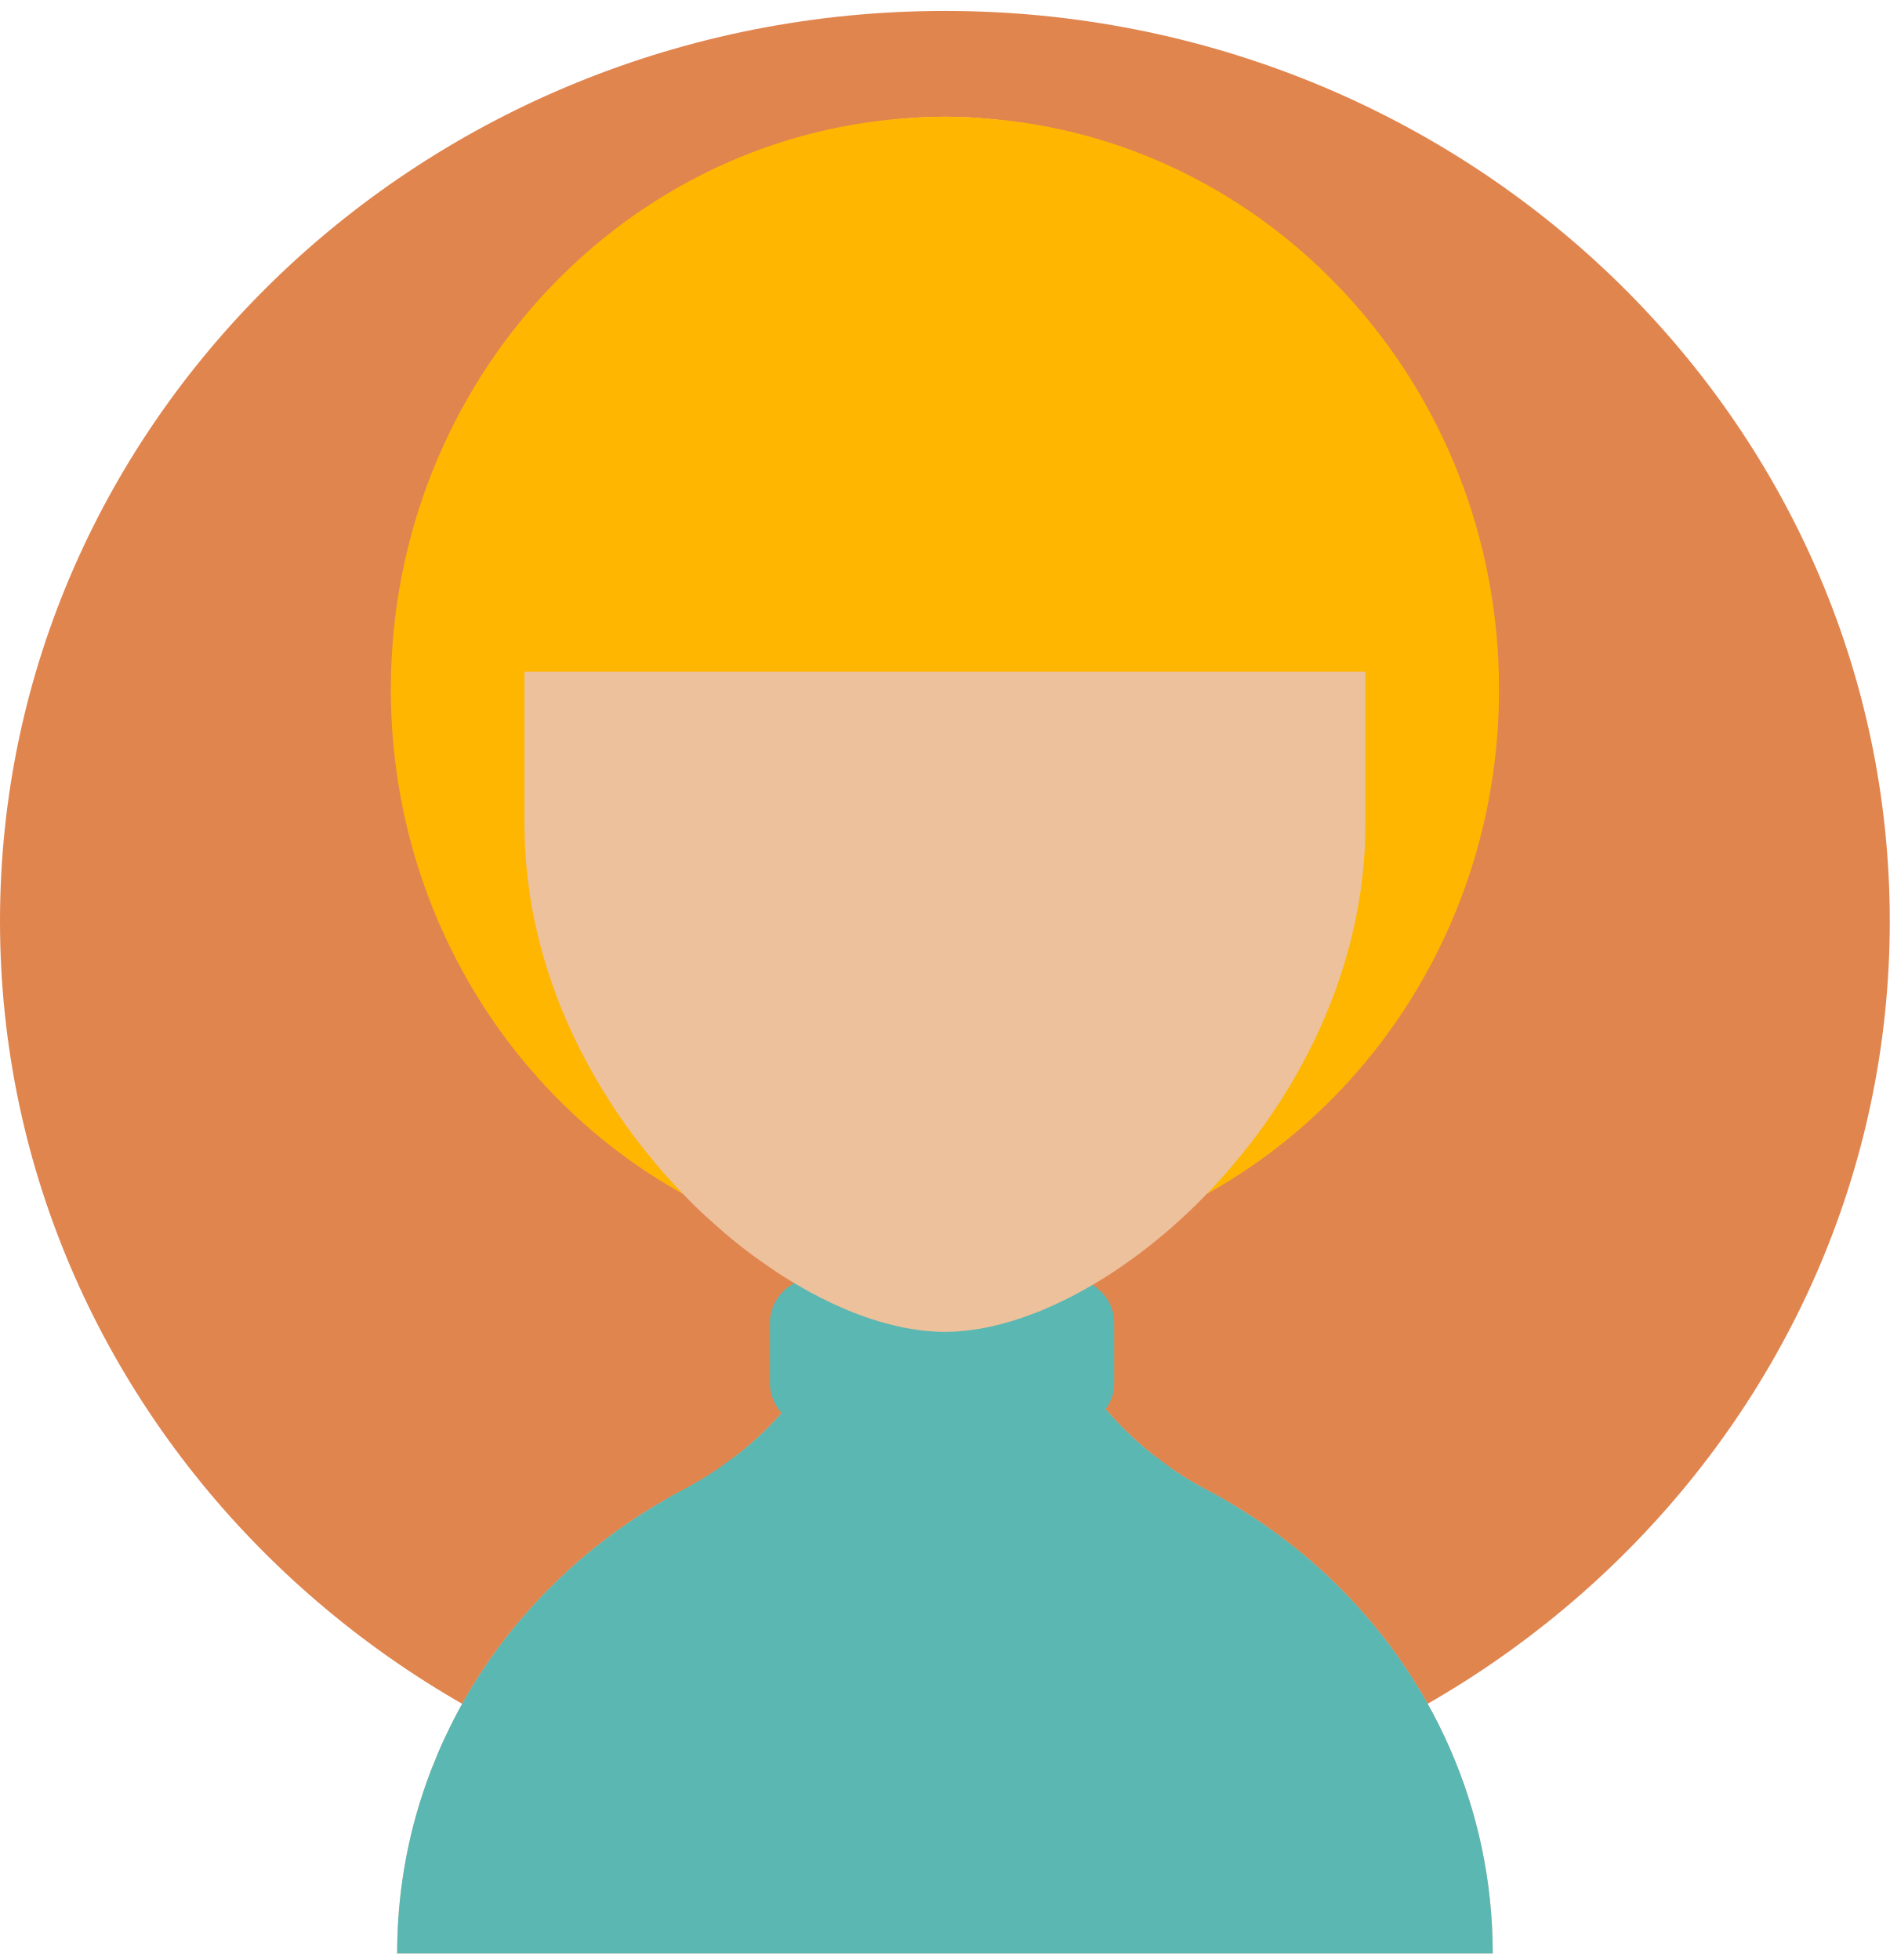
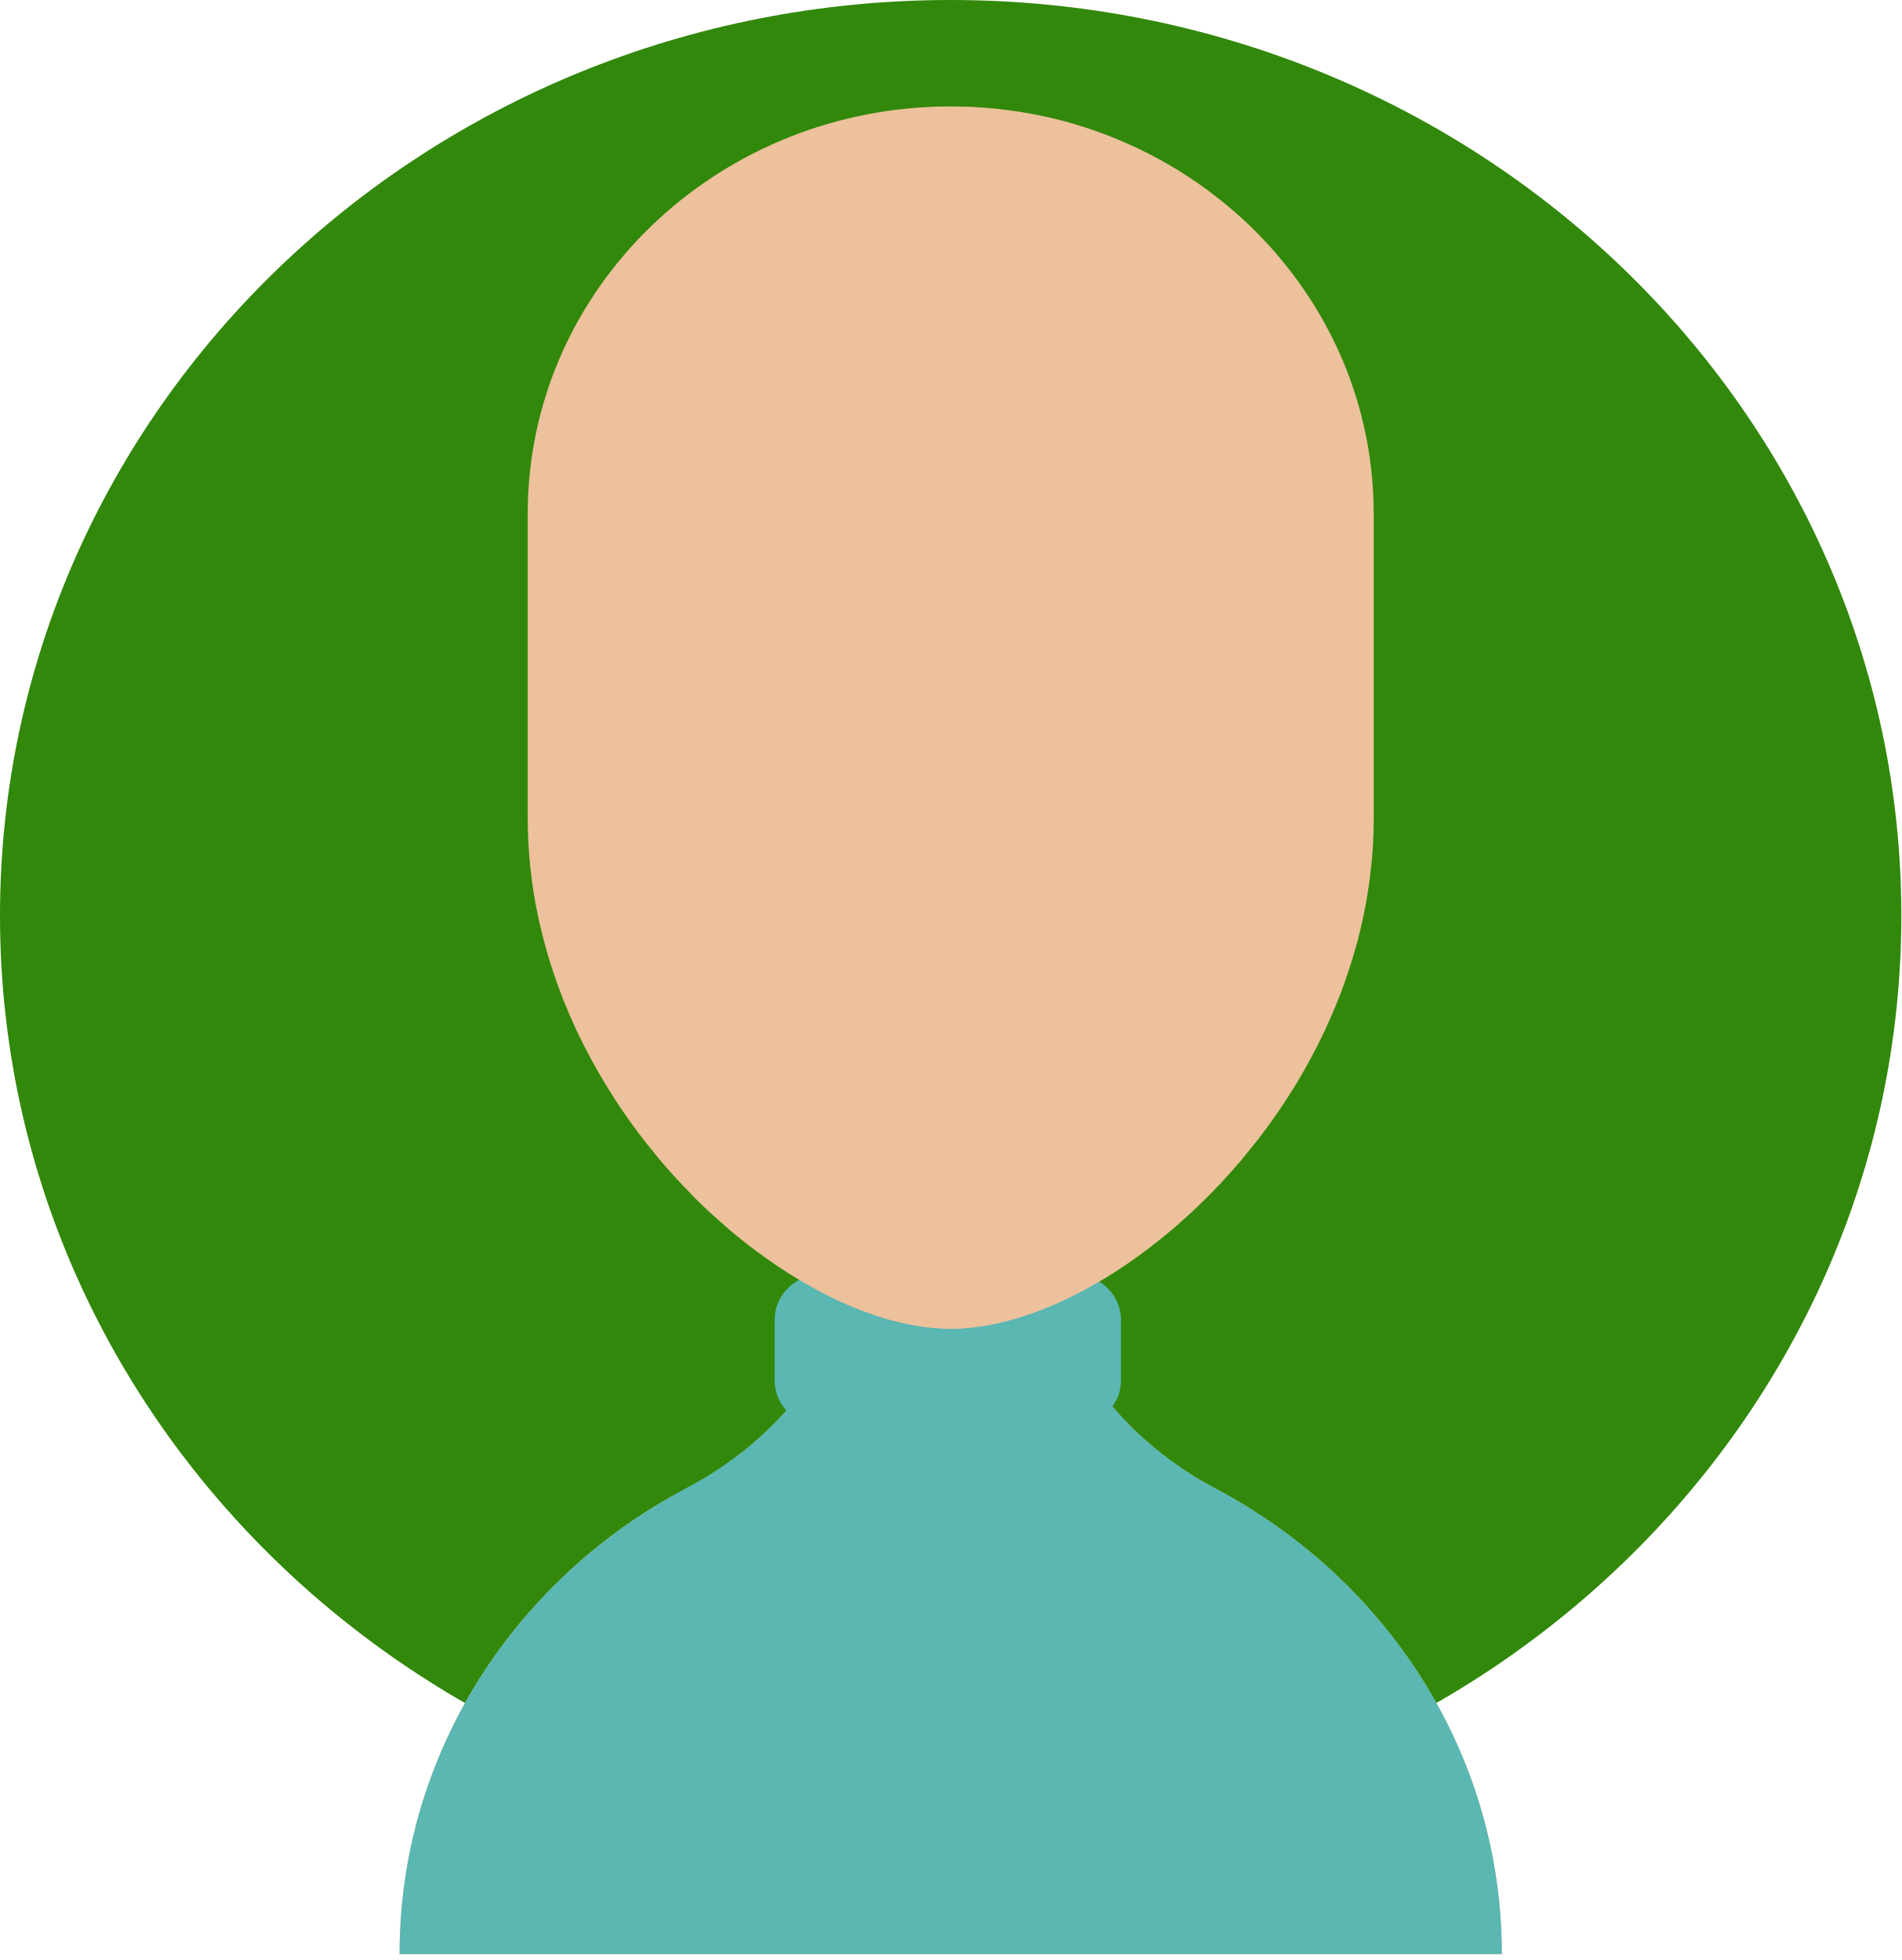
- <svg xmlns="http://www.w3.org/2000/svg" width="162" height="168" viewBox="0 0 162 168" fill="none">
-   <path d="M81 156.978C125.735 156.978 162 122.047 162 78.957C162 35.867 125.735 0.937 81 0.937C36.265 0.937 0 35.867 0 78.957C0 122.047 36.265 156.978 81 156.978Z" fill="#E1854F" />
-   <path d="M127.962 167.427V167.436H34.046V167.427C34.046 162.32 34.922 157.399 36.551 152.82C36.843 151.994 37.163 151.176 37.507 150.365V150.356C37.844 149.546 38.215 148.753 38.605 147.969C40.154 144.822 42.083 141.88 44.324 139.186C44.89 138.512 45.465 137.856 46.059 137.225C46.351 136.9 46.661 136.586 46.971 136.27C47.281 135.963 47.59 135.656 47.909 135.349C49.493 133.823 51.193 132.425 52.981 131.137C53.876 130.498 54.778 129.901 55.717 129.322C56.115 129.074 56.522 128.836 56.929 128.606C57.168 128.469 57.398 128.333 57.637 128.196C57.744 128.145 57.841 128.094 57.947 128.034C58.16 127.915 58.371 127.805 58.584 127.694C58.602 127.677 58.619 127.677 58.619 127.677C59 127.481 59.371 127.268 59.744 127.046C60.85 126.406 61.913 125.699 62.922 124.914C64.4 123.781 65.773 122.51 67.003 121.12C68.11 119.875 69.11 118.537 69.978 117.113C70.943 115.561 71.757 113.916 72.395 112.192C72.713 111.322 72.997 110.436 73.228 109.523C73.405 108.884 73.546 108.235 73.67 107.578C73.971 105.941 74.13 104.253 74.13 102.531L80.973 102.565H81.009L82.204 102.573L88.01 102.599C88.01 104.287 88.161 105.941 88.453 107.554C88.568 108.219 88.719 108.876 88.896 109.523C89.117 110.418 89.392 111.297 89.701 112.149C90.339 113.889 91.145 115.552 92.109 117.112C92.897 118.408 93.791 119.627 94.782 120.778C96.075 122.304 97.536 123.686 99.138 124.922C99.475 125.186 99.811 125.443 100.157 125.681C100.466 125.903 100.785 126.115 101.104 126.32C101.175 126.372 101.237 126.414 101.307 126.456C101.626 126.661 101.944 126.866 102.281 127.053C102.644 127.267 103.016 127.48 103.388 127.676C103.449 127.693 103.503 127.719 103.547 127.753C104.326 128.171 105.096 128.606 105.848 129.058C106.212 129.271 106.574 129.492 106.929 129.74C107.663 130.192 108.381 130.686 109.08 131.198C109.08 131.207 109.089 131.207 109.089 131.207H109.098C109.992 131.846 110.859 132.528 111.709 133.228C112.559 133.927 113.374 134.661 114.161 135.42C122.695 143.604 127.962 154.91 127.962 167.427Z" fill="#ECC19C" />
-   <path d="M127.962 167.427H34.046C34.046 162.32 34.922 157.399 36.551 152.821C36.843 151.994 37.163 151.176 37.507 150.365V150.357C37.844 149.546 38.215 148.753 38.605 147.969C40.154 144.822 42.083 141.881 44.324 139.186C44.89 138.512 45.465 137.856 46.059 137.225C46.351 136.9 46.661 136.586 46.971 136.27C47.281 135.963 47.59 135.656 47.909 135.349C49.493 133.823 51.193 132.425 52.981 131.137C53.876 130.498 54.778 129.901 55.717 129.322C56.115 129.075 56.522 128.836 56.929 128.606C57.168 128.469 57.398 128.333 57.637 128.196C57.744 128.145 57.841 128.094 57.947 128.035C58.16 127.915 58.371 127.796 58.584 127.685C58.602 127.668 58.619 127.676 58.619 127.676V127.668C59 127.463 59.371 127.258 59.744 127.045C60.85 126.397 61.913 125.68 62.904 124.896C62.913 124.905 62.913 124.905 62.922 124.914C67.508 129.433 73.891 132.239 80.972 132.256H81.043C81.433 132.256 81.822 132.247 82.203 132.222C88.824 131.94 94.791 129.195 99.138 124.922L99.146 124.914C99.775 125.416 100.43 125.886 101.102 126.32C101.173 126.372 101.235 126.414 101.306 126.456C101.624 126.661 101.951 126.857 102.279 127.053C102.642 127.267 103.015 127.471 103.386 127.668C103.448 127.685 103.493 127.719 103.545 127.744C104.324 128.162 105.094 128.597 105.847 129.058C106.21 129.271 106.572 129.493 106.927 129.74C107.662 130.192 108.379 130.686 109.078 131.198H109.096C109.991 131.845 110.866 132.52 111.708 133.227C112.557 133.926 113.372 134.66 114.16 135.419C122.695 143.604 127.962 154.911 127.962 167.427Z" fill="#5AB7B2" />
-   <path d="M95.509 113.384V118.577C95.509 119.395 95.243 120.154 94.783 120.777C94.066 121.783 92.862 122.44 91.499 122.44H70.013C68.809 122.44 67.73 121.928 67.003 121.118C66.383 120.436 66.002 119.549 66.002 118.577V113.384C66.002 111.917 66.852 110.638 68.101 109.99C68.667 109.692 69.323 109.521 70.013 109.521H91.498C92.296 109.521 93.03 109.742 93.649 110.135C94.765 110.81 95.509 112.02 95.509 113.384Z" fill="#5AB7B2" />
-   <path d="M100.157 125.679V137.003H56.93V128.604C57.168 128.467 57.399 128.331 57.638 128.195C57.744 128.143 57.842 128.093 57.947 128.033C58.16 127.913 58.372 127.803 58.585 127.692C58.603 127.675 58.62 127.675 58.62 127.675C59.001 127.48 59.372 127.267 59.745 127.044C60.851 126.405 61.913 125.697 62.922 124.913C64.401 123.779 65.773 122.509 67.004 121.119C68.11 119.874 69.111 118.535 69.979 117.111H92.109C92.897 118.407 93.792 119.627 94.783 120.778C96.075 122.304 97.537 123.685 99.139 124.921C99.475 125.186 99.811 125.441 100.157 125.679Z" fill="#5AB7B2" />
-   <path d="M128.503 59.088C128.503 77.796 118.367 94.066 103.449 102.337C98.855 104.894 93.801 106.685 88.453 107.555C86.408 107.896 84.319 108.091 82.204 108.143C81.805 108.152 81.407 108.159 81.009 108.159H81C78.504 108.159 76.06 107.964 73.67 107.58C68.278 106.719 63.197 104.92 58.568 102.344C43.651 94.082 33.506 77.803 33.506 59.087C33.506 32.663 53.707 11.115 79.026 10.058C79.061 10.05 79.088 10.05 79.123 10.05C79.371 10.041 79.619 10.032 79.867 10.024C80.239 10.015 80.601 10.007 80.973 10.007H81.009C81.389 10.007 81.77 10.015 82.15 10.024H82.23C82.496 10.032 82.762 10.041 83.027 10.058H83.053C83.177 10.066 83.302 10.075 83.425 10.084C83.576 10.092 83.727 10.101 83.877 10.109C108.77 11.653 128.503 32.979 128.503 59.088Z" fill="#FFB600" />
-   <path d="M117.047 44.717V70.647C117.047 71.023 117.038 71.398 117.03 71.773C117.021 72.08 117.011 72.378 116.993 72.685C116.985 72.958 116.967 73.231 116.94 73.504C116.931 73.7 116.913 73.896 116.896 74.093C116.887 74.212 116.879 74.323 116.861 74.442C116.843 74.655 116.825 74.876 116.789 75.09C116.754 75.499 116.701 75.9 116.639 76.309C116.63 76.412 116.612 76.514 116.595 76.616C116.568 76.821 116.533 77.025 116.497 77.23V77.256C116.444 77.554 116.392 77.844 116.338 78.142C116.259 78.551 116.179 78.961 116.09 79.362C116.082 79.379 116.082 79.395 116.072 79.413C116.063 79.473 116.055 79.532 116.037 79.592C116.028 79.609 116.028 79.626 116.02 79.644C115.976 79.865 115.922 80.078 115.869 80.291C115.851 80.385 115.834 80.479 115.798 80.572C115.772 80.726 115.728 80.879 115.691 81.033C115.665 81.118 115.648 81.212 115.612 81.296C115.594 81.374 115.568 81.451 115.55 81.519C115.364 82.218 115.152 82.9 114.93 83.582C114.824 83.906 114.718 84.222 114.603 84.546C114.595 84.58 114.576 84.614 114.568 84.649C114.461 84.938 114.355 85.228 114.249 85.518C114.214 85.603 114.179 85.688 114.143 85.782C114.037 86.055 113.93 86.328 113.815 86.601C113.683 86.933 113.541 87.258 113.399 87.582C113.275 87.872 113.143 88.162 113.01 88.452C112.992 88.503 112.966 88.546 112.948 88.597C112.798 88.904 112.656 89.211 112.506 89.509C112.355 89.825 112.196 90.141 112.028 90.456C111.709 91.079 111.364 91.701 111.019 92.306L110.54 93.125C109.177 95.385 107.663 97.508 106.017 99.468C105.796 99.75 105.566 100.022 105.326 100.287C104.998 100.671 104.663 101.046 104.326 101.411C104.043 101.719 103.751 102.034 103.449 102.333C103.441 102.35 103.431 102.358 103.414 102.375C102.564 103.254 101.696 104.089 100.812 104.874C100.635 105.044 100.45 105.198 100.263 105.36C99.961 105.624 99.661 105.88 99.351 106.128C99.112 106.332 98.864 106.529 98.617 106.724C97.979 107.228 97.341 107.714 96.696 108.166C96.43 108.361 96.156 108.55 95.881 108.729C95.439 109.036 94.987 109.326 94.535 109.607C94.287 109.769 94.031 109.923 93.774 110.068C93.73 110.093 93.694 110.12 93.65 110.136C92.792 110.647 91.915 111.117 91.057 111.526C90.835 111.637 90.614 111.739 90.393 111.841C90.172 111.944 89.942 112.046 89.702 112.148C89.41 112.276 89.119 112.396 88.826 112.507C88.711 112.559 88.596 112.6 88.481 112.634C88.135 112.771 87.781 112.899 87.436 113.01C87.002 113.163 86.56 113.291 86.126 113.411C85.825 113.496 85.515 113.572 85.215 113.64C85.197 113.649 85.179 113.658 85.153 113.658C84.851 113.726 84.551 113.794 84.25 113.845C84.17 113.863 84.09 113.88 84.011 113.888C83.763 113.931 83.515 113.973 83.267 113.999C82.913 114.051 82.559 114.093 82.205 114.111C82.081 114.128 81.966 114.135 81.842 114.135C81.559 114.152 81.285 114.161 81.01 114.161H80.975C80.7 114.161 80.426 114.152 80.152 114.135C80.045 114.135 79.939 114.127 79.832 114.111C79.584 114.101 79.328 114.077 79.062 114.043C79.008 114.043 78.947 114.033 78.894 114.025C78.566 113.982 78.239 113.931 77.902 113.871C77.619 113.828 77.335 113.769 77.044 113.701C75.53 113.368 73.971 112.865 72.396 112.191C71.05 111.62 69.687 110.93 68.333 110.128C68.252 110.086 68.182 110.034 68.102 109.992C67.5 109.634 66.889 109.25 66.295 108.849C65.959 108.619 65.623 108.388 65.286 108.15C64.232 107.408 63.189 106.598 62.162 105.728C61.878 105.48 61.595 105.233 61.312 104.978C61.029 104.731 60.745 104.475 60.471 104.228C59.815 103.623 59.178 103.001 58.568 102.344C58.524 102.31 58.489 102.267 58.453 102.233C58.197 101.969 57.94 101.696 57.683 101.414C56.974 100.647 56.283 99.854 55.629 99.027C55.372 98.728 55.133 98.422 54.894 98.114C53.999 96.971 53.15 95.778 52.353 94.541C52.14 94.209 51.928 93.867 51.724 93.535C51.476 93.135 51.238 92.725 50.998 92.316C50.113 90.781 49.299 89.187 48.591 87.541C48.485 87.302 48.378 87.064 48.29 86.825C48.148 86.518 48.024 86.203 47.909 85.895C47.732 85.443 47.564 84.991 47.404 84.539C47.244 84.087 47.095 83.627 46.944 83.167C46.802 82.723 46.669 82.28 46.545 81.828C46.403 81.35 46.271 80.864 46.156 80.37C46.147 80.319 46.129 80.268 46.12 80.217C45.952 79.535 45.801 78.844 45.669 78.145C45.492 77.223 45.35 76.285 45.244 75.339C45.199 75.041 45.173 74.742 45.147 74.443C45.112 74.128 45.085 73.821 45.068 73.505C45.023 72.934 44.996 72.354 44.979 71.775C44.97 71.399 44.961 71.024 44.961 70.649V44.717C44.961 26.188 60.037 11.044 79.026 10.055C79.061 10.047 79.088 10.047 79.123 10.047C79.371 10.038 79.619 10.029 79.867 10.021C80.239 10.013 80.601 10.004 80.973 10.004H81.009C81.389 10.004 81.77 10.013 82.15 10.021H82.23C82.496 10.029 82.762 10.038 83.027 10.055H83.053C83.177 10.063 83.302 10.072 83.425 10.081C83.692 10.098 83.957 10.115 84.213 10.14C84.346 10.149 84.47 10.158 84.603 10.174C84.692 10.183 84.771 10.192 84.86 10.2C86.268 10.345 87.649 10.567 88.995 10.857C91.341 11.369 93.598 12.102 95.74 13.031C98.661 14.294 101.379 15.914 103.822 17.849C105.876 19.47 107.744 21.294 109.372 23.306C114.118 29.13 116.976 36.447 117.039 44.41C117.047 44.513 117.047 44.615 117.047 44.717Z" fill="#ECC19C" />
-   <path d="M125.085 57.567H36.932C36.932 32.012 55.602 11.172 79.026 10.055C79.061 10.047 79.088 10.047 79.123 10.047C79.371 10.038 79.619 10.029 79.867 10.021C80.239 10.013 80.601 10.004 80.973 10.004H81.009C81.389 10.004 81.77 10.013 82.15 10.021H82.23C82.496 10.029 82.762 10.038 83.027 10.055H83.053C83.177 10.063 83.302 10.072 83.425 10.081C83.576 10.089 83.727 10.098 83.877 10.106C83.983 10.115 84.098 10.124 84.213 10.141C84.346 10.149 84.47 10.159 84.603 10.175C84.692 10.184 84.771 10.193 84.86 10.201C107.397 12.298 125.085 32.703 125.085 57.567Z" fill="#FFB600" />
+ <svg xmlns="http://www.w3.org/2000/svg" width="162" height="167" viewBox="0 0 162 167" fill="none">
+   <path d="M81 156.041C125.735 156.041 162 121.11 162 78.02C162 34.931 125.735 0 81 0C36.265 0 0 34.931 0 78.02C0 121.11 36.265 156.041 81 156.041Z" fill="#32880A" />
+   <path d="M127.962 166.491V166.5H34.046V166.491C34.046 161.383 34.922 156.463 36.551 151.884C36.843 151.057 37.163 150.239 37.507 149.428V149.42C37.844 148.61 38.215 147.817 38.605 147.032C40.154 143.886 42.084 140.944 44.324 138.249C44.89 137.575 45.466 136.919 46.059 136.289C46.351 135.964 46.661 135.649 46.971 135.333C47.281 135.027 47.591 134.72 47.909 134.413C49.493 132.887 51.193 131.489 52.981 130.201C53.876 129.561 54.778 128.965 55.717 128.385C56.115 128.138 56.522 127.899 56.929 127.669C57.168 127.532 57.398 127.396 57.637 127.26C57.744 127.208 57.841 127.158 57.947 127.098C58.16 126.978 58.371 126.868 58.584 126.757C58.602 126.74 58.62 126.74 58.62 126.74C59 126.545 59.371 126.332 59.744 126.109C60.85 125.47 61.913 124.762 62.922 123.978C64.4 122.844 65.773 121.574 67.003 120.184C68.11 118.939 69.11 117.6 69.978 116.176C70.943 114.624 71.757 112.979 72.395 111.256C72.714 110.386 72.997 109.499 73.228 108.587C73.405 107.947 73.546 107.299 73.67 106.642C73.971 105.005 74.13 103.316 74.13 101.594L80.973 101.628H81.009L82.204 101.637L88.01 101.662C88.01 103.35 88.161 105.005 88.453 106.617C88.569 107.282 88.719 107.939 88.896 108.587C89.117 109.482 89.392 110.361 89.702 111.212C90.339 112.952 91.145 114.615 92.109 116.175C92.897 117.472 93.791 118.691 94.782 119.842C96.075 121.368 97.536 122.75 99.138 123.985C99.475 124.25 99.811 124.506 100.157 124.744C100.466 124.966 100.785 125.179 101.104 125.384C101.175 125.435 101.237 125.477 101.307 125.52C101.626 125.725 101.944 125.929 102.281 126.117C102.644 126.331 103.016 126.544 103.388 126.74C103.45 126.756 103.503 126.783 103.547 126.817C104.326 127.235 105.096 127.669 105.848 128.121C106.212 128.334 106.574 128.556 106.929 128.803C107.663 129.255 108.381 129.749 109.08 130.261C109.08 130.27 109.089 130.27 109.089 130.27H109.098C109.992 130.91 110.86 131.591 111.709 132.291C112.559 132.99 113.374 133.724 114.162 134.483C122.695 142.667 127.962 153.974 127.962 166.491Z" fill="#ECC19C" />
+   <path d="M127.962 166.491H34.046C34.046 161.383 34.922 156.463 36.551 151.884C36.843 151.057 37.163 150.239 37.507 149.428V149.42C37.844 148.61 38.215 147.817 38.605 147.032C40.154 143.886 42.084 140.944 44.324 138.25C44.89 137.575 45.466 136.919 46.059 136.289C46.351 135.964 46.661 135.65 46.971 135.334C47.281 135.027 47.591 134.72 47.909 134.413C49.493 132.887 51.193 131.489 52.981 130.201C53.876 129.561 54.778 128.965 55.717 128.385C56.115 128.138 56.522 127.899 56.929 127.669C57.168 127.533 57.398 127.397 57.637 127.26C57.744 127.208 57.841 127.158 57.947 127.098C58.16 126.979 58.371 126.859 58.584 126.749C58.602 126.731 58.62 126.74 58.62 126.74V126.731C59 126.527 59.371 126.322 59.744 126.109C60.85 125.461 61.913 124.744 62.904 123.96C62.913 123.968 62.913 123.968 62.922 123.977C67.508 128.496 73.891 131.302 80.972 131.319H81.043C81.433 131.319 81.822 131.31 82.203 131.285C88.824 131.003 94.791 128.258 99.138 123.985L99.146 123.977C99.775 124.48 100.43 124.949 101.102 125.384C101.173 125.435 101.235 125.477 101.306 125.52C101.624 125.725 101.951 125.92 102.279 126.117C102.642 126.331 103.015 126.535 103.386 126.731C103.448 126.749 103.493 126.783 103.545 126.808C104.324 127.226 105.094 127.66 105.847 128.121C106.21 128.335 106.572 128.556 106.927 128.803C107.662 129.255 108.379 129.749 109.078 130.261H109.096C109.991 130.909 110.866 131.583 111.708 132.291C112.557 132.99 113.372 133.724 114.16 134.483C122.695 142.667 127.962 153.974 127.962 166.491Z" fill="#5AB7B2" />
+   <path d="M95.509 112.447V117.641C95.509 118.459 95.243 119.217 94.783 119.84C94.066 120.846 92.862 121.503 91.499 121.503H70.013C68.809 121.503 67.73 120.991 67.003 120.181C66.383 119.499 66.002 118.612 66.002 117.641V112.447C66.002 110.98 66.852 109.701 68.101 109.054C68.667 108.755 69.323 108.584 70.013 108.584H91.498C92.296 108.584 93.03 108.806 93.649 109.198C94.765 109.873 95.509 111.083 95.509 112.447Z" fill="#5AB7B2" />
+   <path d="M100.157 124.743V136.067H56.93V127.668C57.168 127.531 57.399 127.395 57.638 127.258C57.744 127.207 57.842 127.156 57.948 127.096C58.16 126.977 58.372 126.867 58.585 126.756C58.603 126.739 58.62 126.739 58.62 126.739C59.001 126.543 59.372 126.33 59.745 126.108C60.851 125.468 61.913 124.761 62.923 123.976C64.401 122.843 65.773 121.572 67.004 120.182C68.11 118.937 69.111 117.599 69.979 116.175H92.11C92.897 117.471 93.792 118.69 94.783 119.841C96.076 121.367 97.537 122.749 99.139 123.985C99.475 124.249 99.811 124.505 100.157 124.743Z" fill="#5AB7B2" />
+   <path d="M117.047 43.78V69.711C117.047 70.087 117.038 70.462 117.03 70.836C117.021 71.143 117.011 71.442 116.993 71.749C116.985 72.022 116.967 72.294 116.94 72.567C116.931 72.763 116.913 72.96 116.896 73.156C116.887 73.275 116.879 73.387 116.861 73.505C116.843 73.718 116.825 73.94 116.789 74.153C116.754 74.563 116.701 74.963 116.639 75.373C116.63 75.475 116.612 75.578 116.595 75.68C116.568 75.885 116.533 76.089 116.497 76.293V76.319C116.444 76.618 116.392 76.907 116.338 77.206C116.259 77.615 116.179 78.024 116.09 78.425C116.082 78.442 116.082 78.459 116.072 78.476C116.063 78.536 116.055 78.596 116.037 78.656C116.028 78.673 116.028 78.689 116.02 78.707C115.976 78.928 115.922 79.141 115.869 79.355C115.851 79.448 115.834 79.542 115.798 79.636C115.772 79.789 115.728 79.943 115.692 80.096C115.665 80.181 115.648 80.275 115.612 80.36C115.594 80.437 115.568 80.514 115.55 80.582C115.364 81.281 115.153 81.963 114.93 82.645C114.824 82.97 114.718 83.285 114.603 83.609C114.595 83.643 114.576 83.677 114.568 83.712C114.461 84.001 114.355 84.292 114.249 84.581C114.214 84.667 114.179 84.751 114.143 84.846C114.037 85.119 113.93 85.391 113.815 85.664C113.683 85.997 113.541 86.321 113.399 86.645C113.275 86.936 113.143 87.225 113.01 87.516C112.992 87.567 112.966 87.609 112.948 87.661C112.798 87.968 112.656 88.274 112.506 88.573C112.355 88.888 112.196 89.204 112.028 89.519C111.709 90.142 111.364 90.764 111.019 91.37L110.54 92.188C109.177 94.448 107.663 96.571 106.017 98.532C105.796 98.814 105.566 99.086 105.327 99.35C104.998 99.734 104.663 100.109 104.326 100.475C104.043 100.783 103.751 101.098 103.449 101.396C103.441 101.414 103.431 101.421 103.414 101.439C102.564 102.318 101.696 103.152 100.812 103.938C100.635 104.108 100.45 104.262 100.263 104.424C99.962 104.687 99.661 104.944 99.351 105.191C99.112 105.396 98.864 105.592 98.617 105.788C97.979 106.291 97.341 106.777 96.696 107.229C96.43 107.425 96.156 107.613 95.881 107.792C95.439 108.099 94.987 108.389 94.535 108.671C94.287 108.832 94.031 108.987 93.774 109.132C93.73 109.157 93.694 109.183 93.65 109.2C92.792 109.711 91.915 110.18 91.057 110.59C90.835 110.701 90.614 110.803 90.393 110.905C90.172 111.008 89.942 111.11 89.702 111.212C89.41 111.339 89.119 111.46 88.826 111.57C88.711 111.622 88.596 111.664 88.481 111.698C88.135 111.835 87.781 111.962 87.436 112.073C87.002 112.227 86.56 112.355 86.126 112.474C85.825 112.559 85.515 112.636 85.215 112.704C85.197 112.712 85.179 112.721 85.153 112.721C84.851 112.789 84.551 112.857 84.25 112.909C84.17 112.926 84.09 112.943 84.011 112.952C83.763 112.995 83.515 113.036 83.267 113.063C82.913 113.114 82.559 113.157 82.205 113.174C82.081 113.191 81.966 113.199 81.842 113.199C81.559 113.215 81.285 113.225 81.01 113.225H80.975C80.7 113.225 80.426 113.215 80.152 113.199C80.045 113.199 79.939 113.191 79.832 113.174C79.585 113.165 79.328 113.14 79.062 113.106C79.008 113.106 78.947 113.097 78.894 113.089C78.566 113.045 78.239 112.995 77.902 112.934C77.619 112.891 77.335 112.832 77.044 112.764C75.53 112.432 73.971 111.928 72.396 111.255C71.05 110.683 69.687 109.993 68.333 109.191C68.252 109.149 68.182 109.098 68.102 109.055C67.5 108.697 66.889 108.313 66.295 107.913C65.959 107.683 65.623 107.451 65.286 107.213C64.232 106.471 63.189 105.662 62.162 104.792C61.878 104.544 61.595 104.297 61.312 104.041C61.029 103.794 60.745 103.539 60.471 103.291C59.815 102.686 59.178 102.064 58.568 101.407C58.524 101.373 58.489 101.33 58.453 101.296C58.197 101.032 57.94 100.759 57.683 100.477C56.974 99.71 56.283 98.917 55.629 98.091C55.373 97.792 55.133 97.485 54.894 97.177C53.999 96.035 53.15 94.841 52.353 93.605C52.14 93.272 51.928 92.93 51.724 92.599C51.476 92.198 51.238 91.788 50.998 91.379C50.113 89.844 49.299 88.25 48.591 86.605C48.485 86.366 48.378 86.127 48.29 85.888C48.148 85.581 48.024 85.266 47.909 84.959C47.732 84.507 47.564 84.055 47.404 83.603C47.244 83.151 47.095 82.69 46.944 82.23C46.802 81.786 46.669 81.344 46.545 80.891C46.403 80.414 46.271 79.928 46.156 79.433C46.147 79.382 46.129 79.331 46.12 79.28C45.952 78.598 45.801 77.907 45.669 77.208C45.492 76.287 45.35 75.349 45.244 74.403C45.2 74.104 45.173 73.805 45.147 73.507C45.112 73.192 45.085 72.884 45.068 72.569C45.023 71.998 44.996 71.418 44.979 70.838C44.97 70.462 44.961 70.088 44.961 69.713V43.78C44.961 25.252 60.037 10.108 79.026 9.118C79.061 9.11 79.088 9.11 79.123 9.11C79.371 9.102 79.619 9.093 79.867 9.084C80.239 9.076 80.601 9.068 80.973 9.068H81.009C81.389 9.068 81.77 9.076 82.15 9.084H82.23C82.496 9.093 82.762 9.102 83.027 9.118H83.053C83.177 9.127 83.302 9.136 83.425 9.144C83.692 9.162 83.957 9.178 84.213 9.204C84.346 9.212 84.47 9.221 84.603 9.238C84.692 9.246 84.771 9.255 84.86 9.264C86.268 9.409 87.649 9.63 88.995 9.92C91.341 10.432 93.598 11.165 95.74 12.095C98.661 13.357 101.379 14.977 103.822 16.913C105.876 18.533 107.744 20.358 109.372 22.37C114.118 28.194 116.976 35.51 117.039 43.474C117.047 43.576 117.047 43.678 117.047 43.78Z" fill="#ECC19C" />
</svg>
